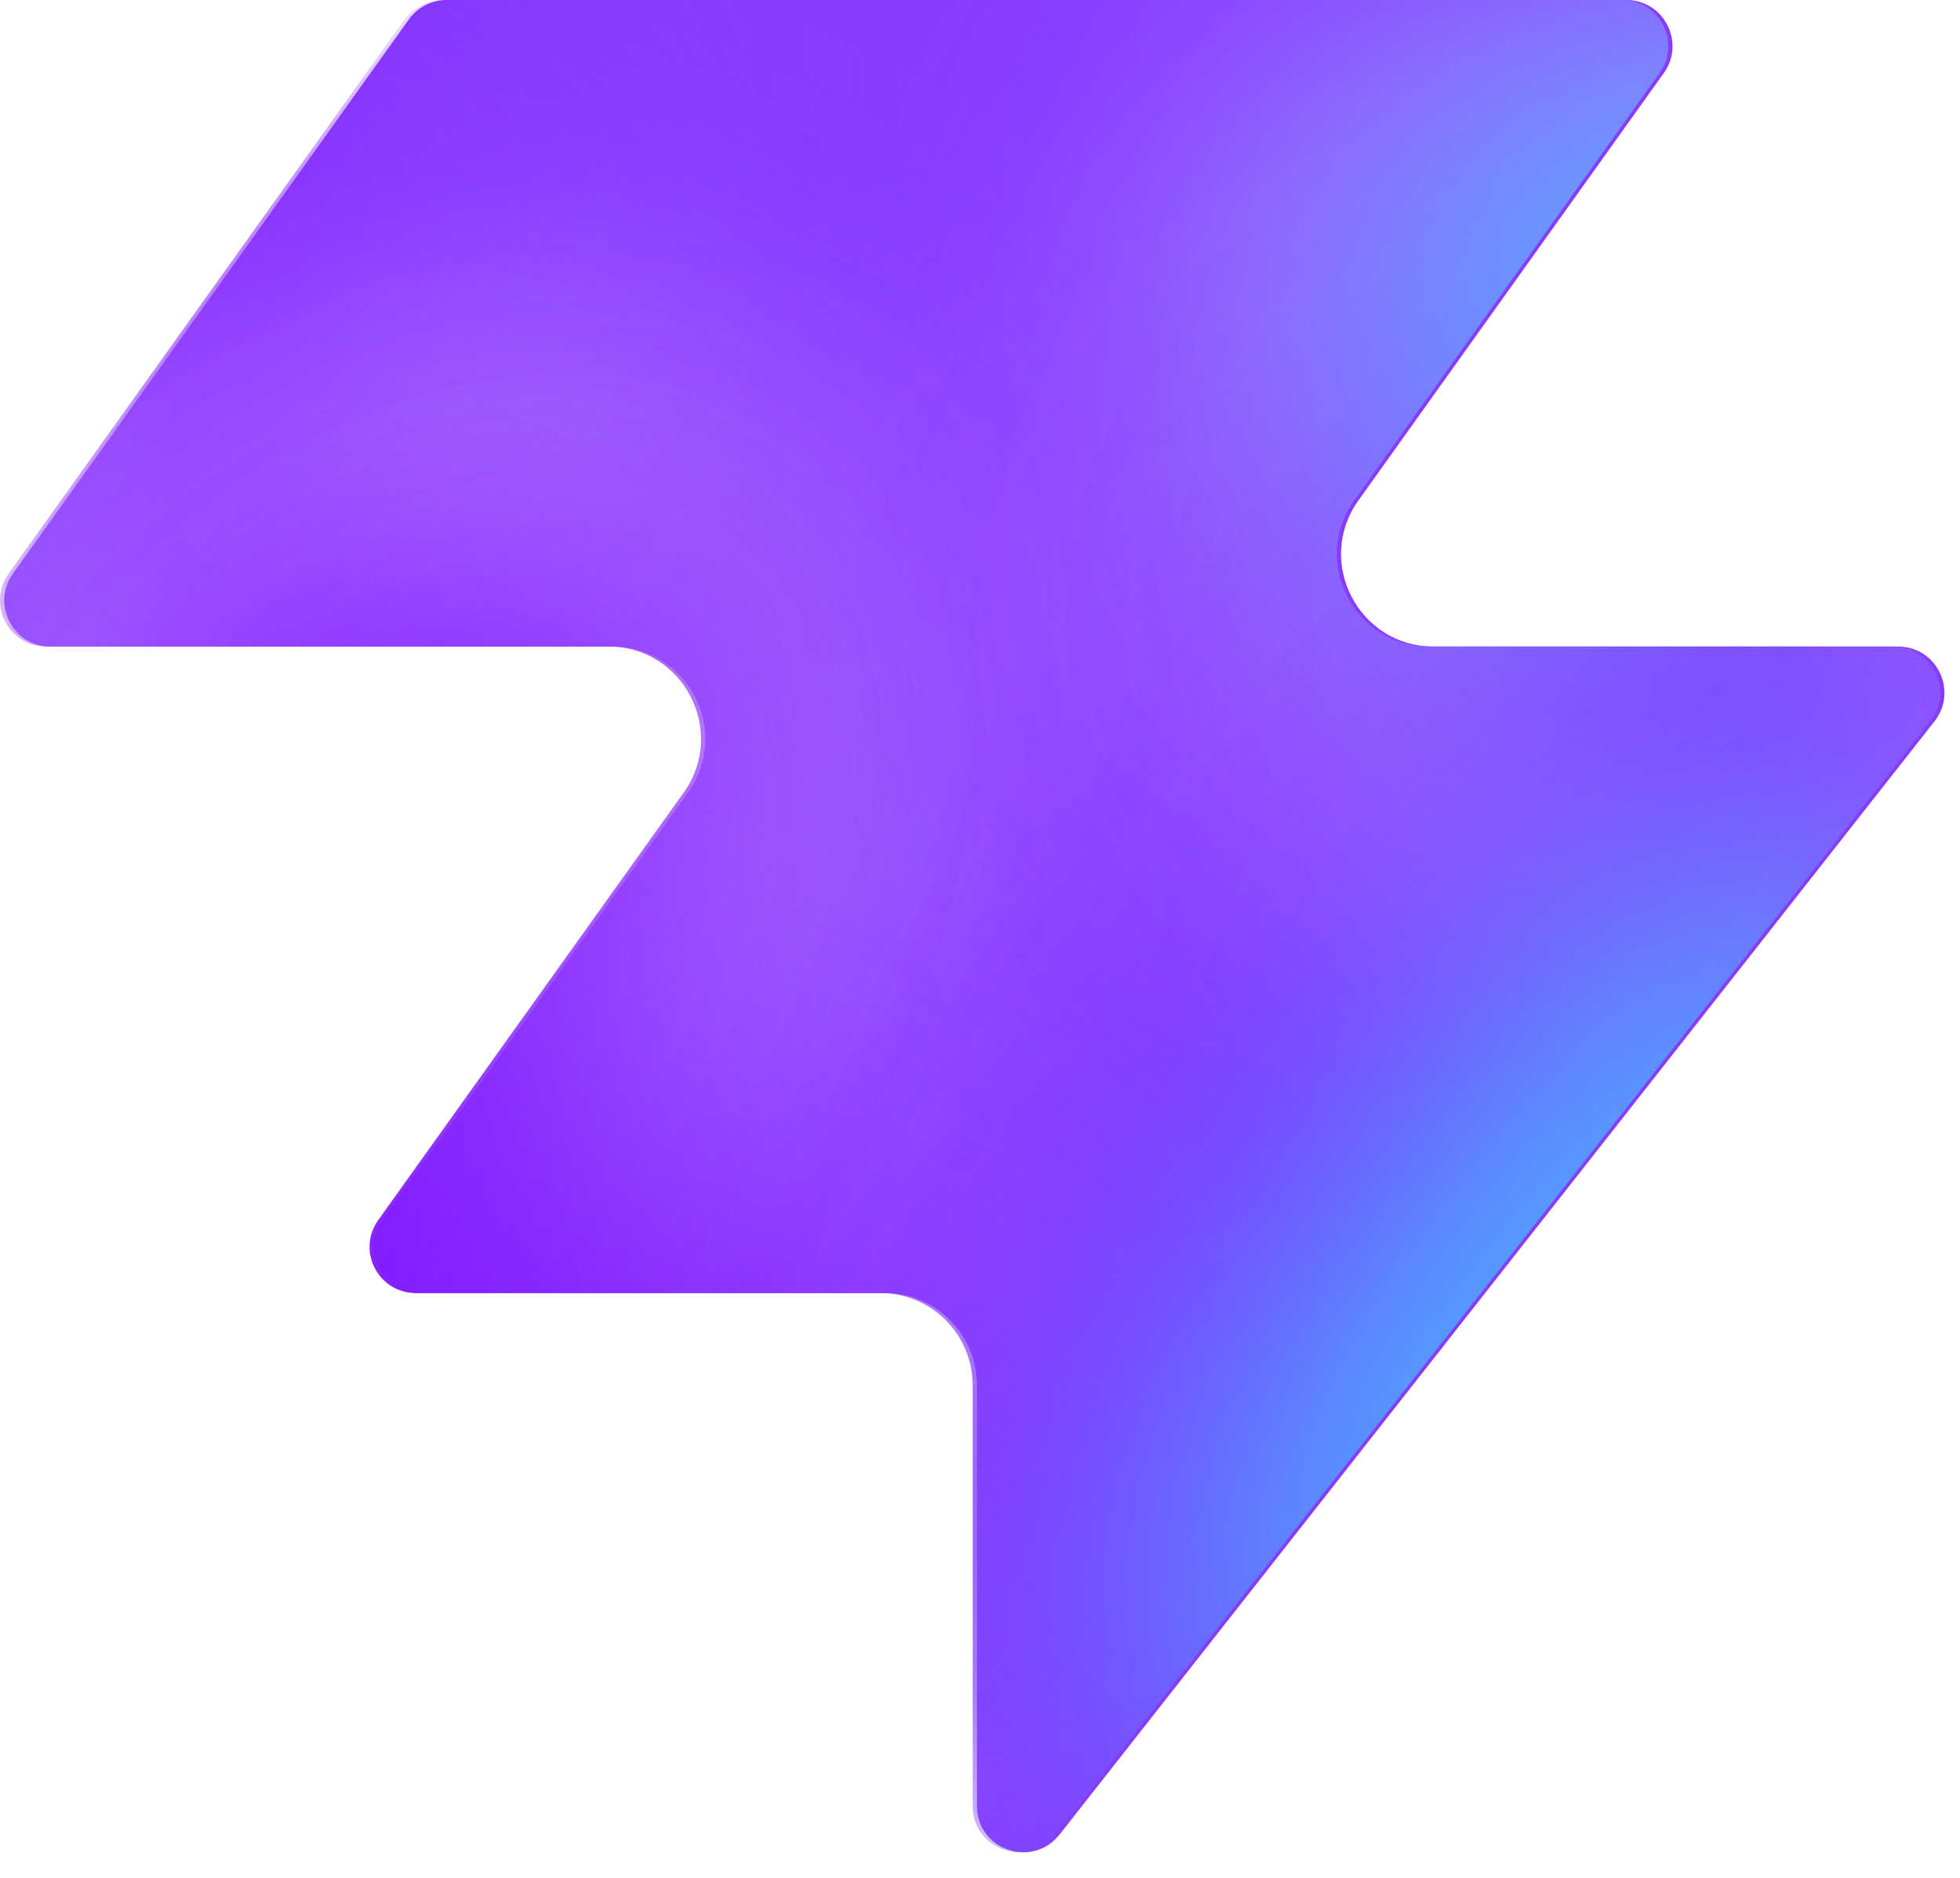
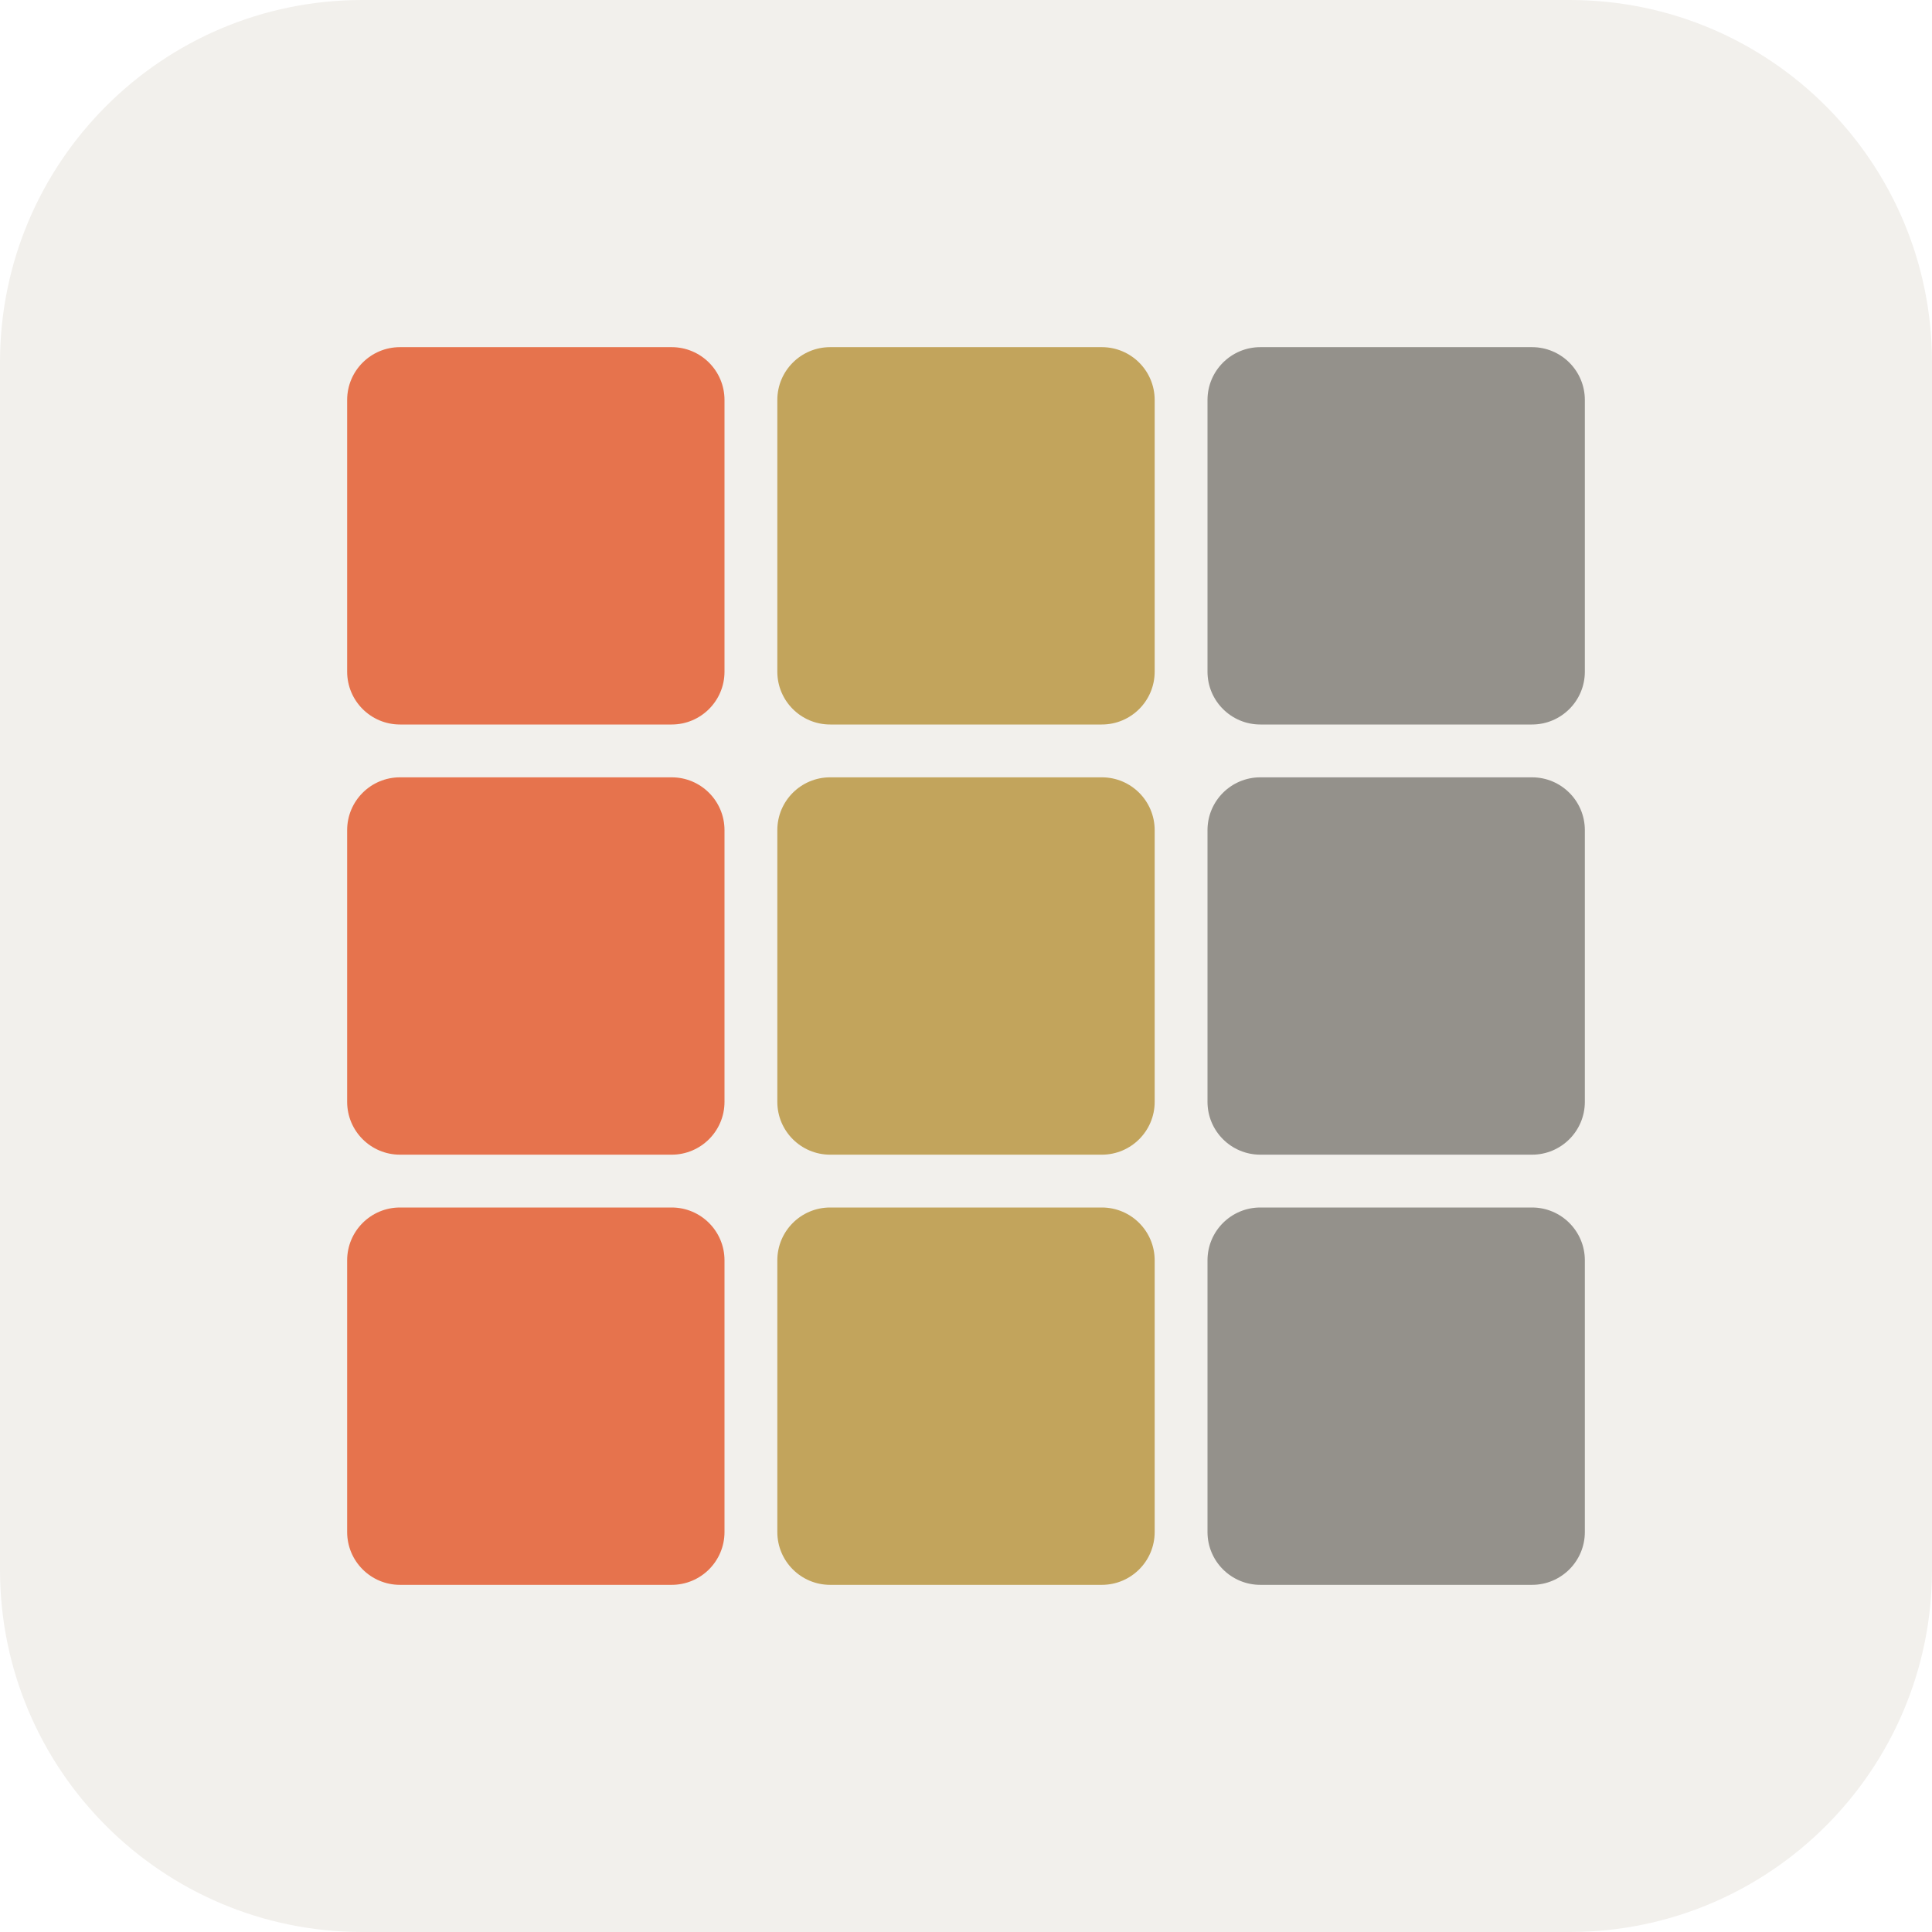
- <svg xmlns="http://www.w3.org/2000/svg" width="48" height="46" fill="none" viewBox="0 0 48 46">
-   <path fill="#863bff" d="M25.946 44.938c-.664.845-2.021.375-2.021-.698V33.937a2.26 2.26 0 0 0-2.262-2.262H10.287c-.92 0-1.456-1.04-.92-1.788l7.48-10.471c1.07-1.497 0-3.578-1.842-3.578H1.237c-.92 0-1.456-1.04-.92-1.788L10.013.474c.214-.297.556-.474.92-.474h28.894c.92 0 1.456 1.04.92 1.788l-7.48 10.471c-1.07 1.498 0 3.579 1.842 3.579h11.377c.943 0 1.473 1.088.89 1.83L25.947 44.94z" style="fill:#863bff;fill:color(display-p3 .525 .23 1);fill-opacity:1" />
-   <mask id="a" width="48" height="46" x="0" y="0" maskUnits="userSpaceOnUse" style="mask-type:alpha">
-     <path fill="#000" d="M25.842 44.938c-.664.844-2.021.375-2.021-.698V33.937a2.26 2.26 0 0 0-2.262-2.262H10.183c-.92 0-1.456-1.04-.92-1.788l7.48-10.471c1.07-1.498 0-3.579-1.842-3.579H1.133c-.92 0-1.456-1.04-.92-1.787L9.91.473c.214-.297.556-.474.92-.474h28.894c.92 0 1.456 1.04.92 1.788l-7.48 10.471c-1.07 1.498 0 3.578 1.842 3.578h11.377c.943 0 1.473 1.088.89 1.832L25.843 44.94z" style="fill:#000;fill-opacity:1" />
-   </mask>
-   <g mask="url(#a)">
-     <g filter="url(#b)">
-       <ellipse cx="5.508" cy="14.704" fill="#ede6ff" rx="5.508" ry="14.704" style="fill:#ede6ff;fill:color(display-p3 .927 .903 1);fill-opacity:1" transform="matrix(.00324 1 1 -.00324 -4.47 31.516)" />
-     </g>
-     <g filter="url(#c)">
-       <ellipse cx="10.399" cy="29.851" fill="#ede6ff" rx="10.399" ry="29.851" style="fill:#ede6ff;fill:color(display-p3 .927 .903 1);fill-opacity:1" transform="matrix(.00324 1 1 -.00324 -39.328 7.883)" />
-     </g>
-     <g filter="url(#d)">
-       <ellipse cx="5.508" cy="30.487" fill="#7e14ff" rx="5.508" ry="30.487" style="fill:#7e14ff;fill:color(display-p3 .492 .077 1);fill-opacity:1" transform="rotate(89.814 -25.913 -14.639)scale(1 -1)" />
-     </g>
-     <g filter="url(#e)">
-       <ellipse cx="5.508" cy="30.599" fill="#7e14ff" rx="5.508" ry="30.599" style="fill:#7e14ff;fill:color(display-p3 .492 .077 1);fill-opacity:1" transform="rotate(89.814 -32.644 -3.334)scale(1 -1)" />
-     </g>
-     <g filter="url(#f)">
-       <ellipse cx="5.508" cy="30.599" fill="#7e14ff" rx="5.508" ry="30.599" style="fill:#7e14ff;fill:color(display-p3 .492 .077 1);fill-opacity:1" transform="matrix(.00324 1 1 -.00324 -34.34 30.47)" />
-     </g>
-     <g filter="url(#g)">
-       <ellipse cx="14.072" cy="22.078" fill="#ede6ff" rx="14.072" ry="22.078" style="fill:#ede6ff;fill:color(display-p3 .927 .903 1);fill-opacity:1" transform="rotate(93.35 24.506 48.493)scale(-1 1)" />
-     </g>
-     <g filter="url(#h)">
-       <ellipse cx="3.47" cy="21.501" fill="#7e14ff" rx="3.47" ry="21.501" style="fill:#7e14ff;fill:color(display-p3 .492 .077 1);fill-opacity:1" transform="rotate(89.009 28.708 47.59)scale(-1 1)" />
-     </g>
-     <g filter="url(#i)">
-       <ellipse cx="3.47" cy="21.501" fill="#7e14ff" rx="3.47" ry="21.501" style="fill:#7e14ff;fill:color(display-p3 .492 .077 1);fill-opacity:1" transform="rotate(89.009 28.708 47.59)scale(-1 1)" />
-     </g>
-     <g filter="url(#j)">
-       <ellipse cx=".387" cy="8.972" fill="#7e14ff" rx="4.407" ry="29.108" style="fill:#7e14ff;fill:color(display-p3 .492 .077 1);fill-opacity:1" transform="rotate(39.51 .387 8.972)" />
-     </g>
-     <g filter="url(#k)">
-       <ellipse cx="47.523" cy="-6.092" fill="#7e14ff" rx="4.407" ry="29.108" style="fill:#7e14ff;fill:color(display-p3 .492 .077 1);fill-opacity:1" transform="rotate(37.892 47.523 -6.092)" />
-     </g>
-     <g filter="url(#l)">
-       <ellipse cx="41.412" cy="6.333" fill="#47bfff" rx="5.971" ry="9.665" style="fill:#47bfff;fill:color(display-p3 .28 .748 1);fill-opacity:1" transform="rotate(37.892 41.412 6.333)" />
-     </g>
-     <g filter="url(#m)">
-       <ellipse cx="-1.879" cy="38.332" fill="#7e14ff" rx="4.407" ry="29.108" style="fill:#7e14ff;fill:color(display-p3 .492 .077 1);fill-opacity:1" transform="rotate(37.892 -1.88 38.332)" />
-     </g>
-     <g filter="url(#n)">
-       <ellipse cx="-1.879" cy="38.332" fill="#7e14ff" rx="4.407" ry="29.108" style="fill:#7e14ff;fill:color(display-p3 .492 .077 1);fill-opacity:1" transform="rotate(37.892 -1.88 38.332)" />
-     </g>
-     <g filter="url(#o)">
-       <ellipse cx="35.651" cy="29.907" fill="#7e14ff" rx="4.407" ry="29.108" style="fill:#7e14ff;fill:color(display-p3 .492 .077 1);fill-opacity:1" transform="rotate(37.892 35.651 29.907)" />
-     </g>
-     <g filter="url(#p)">
-       <ellipse cx="38.418" cy="32.4" fill="#47bfff" rx="5.971" ry="15.297" style="fill:#47bfff;fill:color(display-p3 .28 .748 1);fill-opacity:1" transform="rotate(37.892 38.418 32.4)" />
-     </g>
-   </g>
-   <defs>
-     <filter id="b" width="60.045" height="41.654" x="-19.77" y="16.149" color-interpolation-filters="sRGB" filterUnits="userSpaceOnUse">
-       <feFlood flood-opacity="0" result="BackgroundImageFix" />
-       <feBlend in="SourceGraphic" in2="BackgroundImageFix" result="shape" />
-       <feGaussianBlur result="effect1_foregroundBlur_2002_17158" stdDeviation="7.659" />
-     </filter>
-     <filter id="c" width="90.34" height="51.437" x="-54.613" y="-7.533" color-interpolation-filters="sRGB" filterUnits="userSpaceOnUse">
-       <feFlood flood-opacity="0" result="BackgroundImageFix" />
-       <feBlend in="SourceGraphic" in2="BackgroundImageFix" result="shape" />
-       <feGaussianBlur result="effect1_foregroundBlur_2002_17158" stdDeviation="7.659" />
-     </filter>
-     <filter id="d" width="79.355" height="29.4" x="-49.64" y="2.03" color-interpolation-filters="sRGB" filterUnits="userSpaceOnUse">
-       <feFlood flood-opacity="0" result="BackgroundImageFix" />
-       <feBlend in="SourceGraphic" in2="BackgroundImageFix" result="shape" />
-       <feGaussianBlur result="effect1_foregroundBlur_2002_17158" stdDeviation="4.596" />
-     </filter>
-     <filter id="e" width="79.579" height="29.4" x="-45.045" y="20.029" color-interpolation-filters="sRGB" filterUnits="userSpaceOnUse">
-       <feFlood flood-opacity="0" result="BackgroundImageFix" />
-       <feBlend in="SourceGraphic" in2="BackgroundImageFix" result="shape" />
-       <feGaussianBlur result="effect1_foregroundBlur_2002_17158" stdDeviation="4.596" />
-     </filter>
-     <filter id="f" width="79.579" height="29.4" x="-43.513" y="21.178" color-interpolation-filters="sRGB" filterUnits="userSpaceOnUse">
-       <feFlood flood-opacity="0" result="BackgroundImageFix" />
-       <feBlend in="SourceGraphic" in2="BackgroundImageFix" result="shape" />
-       <feGaussianBlur result="effect1_foregroundBlur_2002_17158" stdDeviation="4.596" />
-     </filter>
-     <filter id="g" width="74.749" height="58.852" x="15.756" y="-17.901" color-interpolation-filters="sRGB" filterUnits="userSpaceOnUse">
-       <feFlood flood-opacity="0" result="BackgroundImageFix" />
-       <feBlend in="SourceGraphic" in2="BackgroundImageFix" result="shape" />
-       <feGaussianBlur result="effect1_foregroundBlur_2002_17158" stdDeviation="7.659" />
-     </filter>
-     <filter id="h" width="61.377" height="25.362" x="23.548" y="2.284" color-interpolation-filters="sRGB" filterUnits="userSpaceOnUse">
-       <feFlood flood-opacity="0" result="BackgroundImageFix" />
-       <feBlend in="SourceGraphic" in2="BackgroundImageFix" result="shape" />
-       <feGaussianBlur result="effect1_foregroundBlur_2002_17158" stdDeviation="4.596" />
-     </filter>
-     <filter id="i" width="61.377" height="25.362" x="23.548" y="2.284" color-interpolation-filters="sRGB" filterUnits="userSpaceOnUse">
-       <feFlood flood-opacity="0" result="BackgroundImageFix" />
-       <feBlend in="SourceGraphic" in2="BackgroundImageFix" result="shape" />
-       <feGaussianBlur result="effect1_foregroundBlur_2002_17158" stdDeviation="4.596" />
-     </filter>
-     <filter id="j" width="56.045" height="63.649" x="-27.636" y="-22.853" color-interpolation-filters="sRGB" filterUnits="userSpaceOnUse">
-       <feFlood flood-opacity="0" result="BackgroundImageFix" />
-       <feBlend in="SourceGraphic" in2="BackgroundImageFix" result="shape" />
-       <feGaussianBlur result="effect1_foregroundBlur_2002_17158" stdDeviation="4.596" />
-     </filter>
-     <filter id="k" width="54.814" height="64.646" x="20.116" y="-38.415" color-interpolation-filters="sRGB" filterUnits="userSpaceOnUse">
-       <feFlood flood-opacity="0" result="BackgroundImageFix" />
-       <feBlend in="SourceGraphic" in2="BackgroundImageFix" result="shape" />
-       <feGaussianBlur result="effect1_foregroundBlur_2002_17158" stdDeviation="4.596" />
-     </filter>
-     <filter id="l" width="33.541" height="35.313" x="24.641" y="-11.323" color-interpolation-filters="sRGB" filterUnits="userSpaceOnUse">
-       <feFlood flood-opacity="0" result="BackgroundImageFix" />
-       <feBlend in="SourceGraphic" in2="BackgroundImageFix" result="shape" />
-       <feGaussianBlur result="effect1_foregroundBlur_2002_17158" stdDeviation="4.596" />
-     </filter>
-     <filter id="m" width="54.814" height="64.646" x="-29.286" y="6.009" color-interpolation-filters="sRGB" filterUnits="userSpaceOnUse">
-       <feFlood flood-opacity="0" result="BackgroundImageFix" />
-       <feBlend in="SourceGraphic" in2="BackgroundImageFix" result="shape" />
-       <feGaussianBlur result="effect1_foregroundBlur_2002_17158" stdDeviation="4.596" />
-     </filter>
-     <filter id="n" width="54.814" height="64.646" x="-29.286" y="6.009" color-interpolation-filters="sRGB" filterUnits="userSpaceOnUse">
-       <feFlood flood-opacity="0" result="BackgroundImageFix" />
-       <feBlend in="SourceGraphic" in2="BackgroundImageFix" result="shape" />
-       <feGaussianBlur result="effect1_foregroundBlur_2002_17158" stdDeviation="4.596" />
-     </filter>
-     <filter id="o" width="54.814" height="64.646" x="8.244" y="-2.416" color-interpolation-filters="sRGB" filterUnits="userSpaceOnUse">
-       <feFlood flood-opacity="0" result="BackgroundImageFix" />
-       <feBlend in="SourceGraphic" in2="BackgroundImageFix" result="shape" />
-       <feGaussianBlur result="effect1_foregroundBlur_2002_17158" stdDeviation="4.596" />
-     </filter>
-     <filter id="p" width="39.409" height="43.623" x="18.713" y="10.588" color-interpolation-filters="sRGB" filterUnits="userSpaceOnUse">
-       <feFlood flood-opacity="0" result="BackgroundImageFix" />
-       <feBlend in="SourceGraphic" in2="BackgroundImageFix" result="shape" />
-       <feGaussianBlur result="effect1_foregroundBlur_2002_17158" stdDeviation="4.596" />
-     </filter>
-   </defs>
+ <svg xmlns="http://www.w3.org/2000/svg" viewBox="0 0 512 512">
+   <rect width="512" height="512" rx="96" fill="#F2F0EC" />
+   <rect x="92" y="92" width="100" height="100" rx="14" fill="#E6734D" />
+   <rect x="206" y="92" width="100" height="100" rx="14" fill="#C2A45C" />
+   <rect x="320" y="92" width="100" height="100" rx="14" fill="#94918B" />
+   <rect x="92" y="206" width="100" height="100" rx="14" fill="#E6734D" />
+   <rect x="206" y="206" width="100" height="100" rx="14" fill="#C2A45C" />
+   <rect x="320" y="206" width="100" height="100" rx="14" fill="#94918B" />
+   <rect x="92" y="320" width="100" height="100" rx="14" fill="#E6734D" />
+   <rect x="206" y="320" width="100" height="100" rx="14" fill="#C2A45C" />
+   <rect x="320" y="320" width="100" height="100" rx="14" fill="#94918B" />
</svg>
